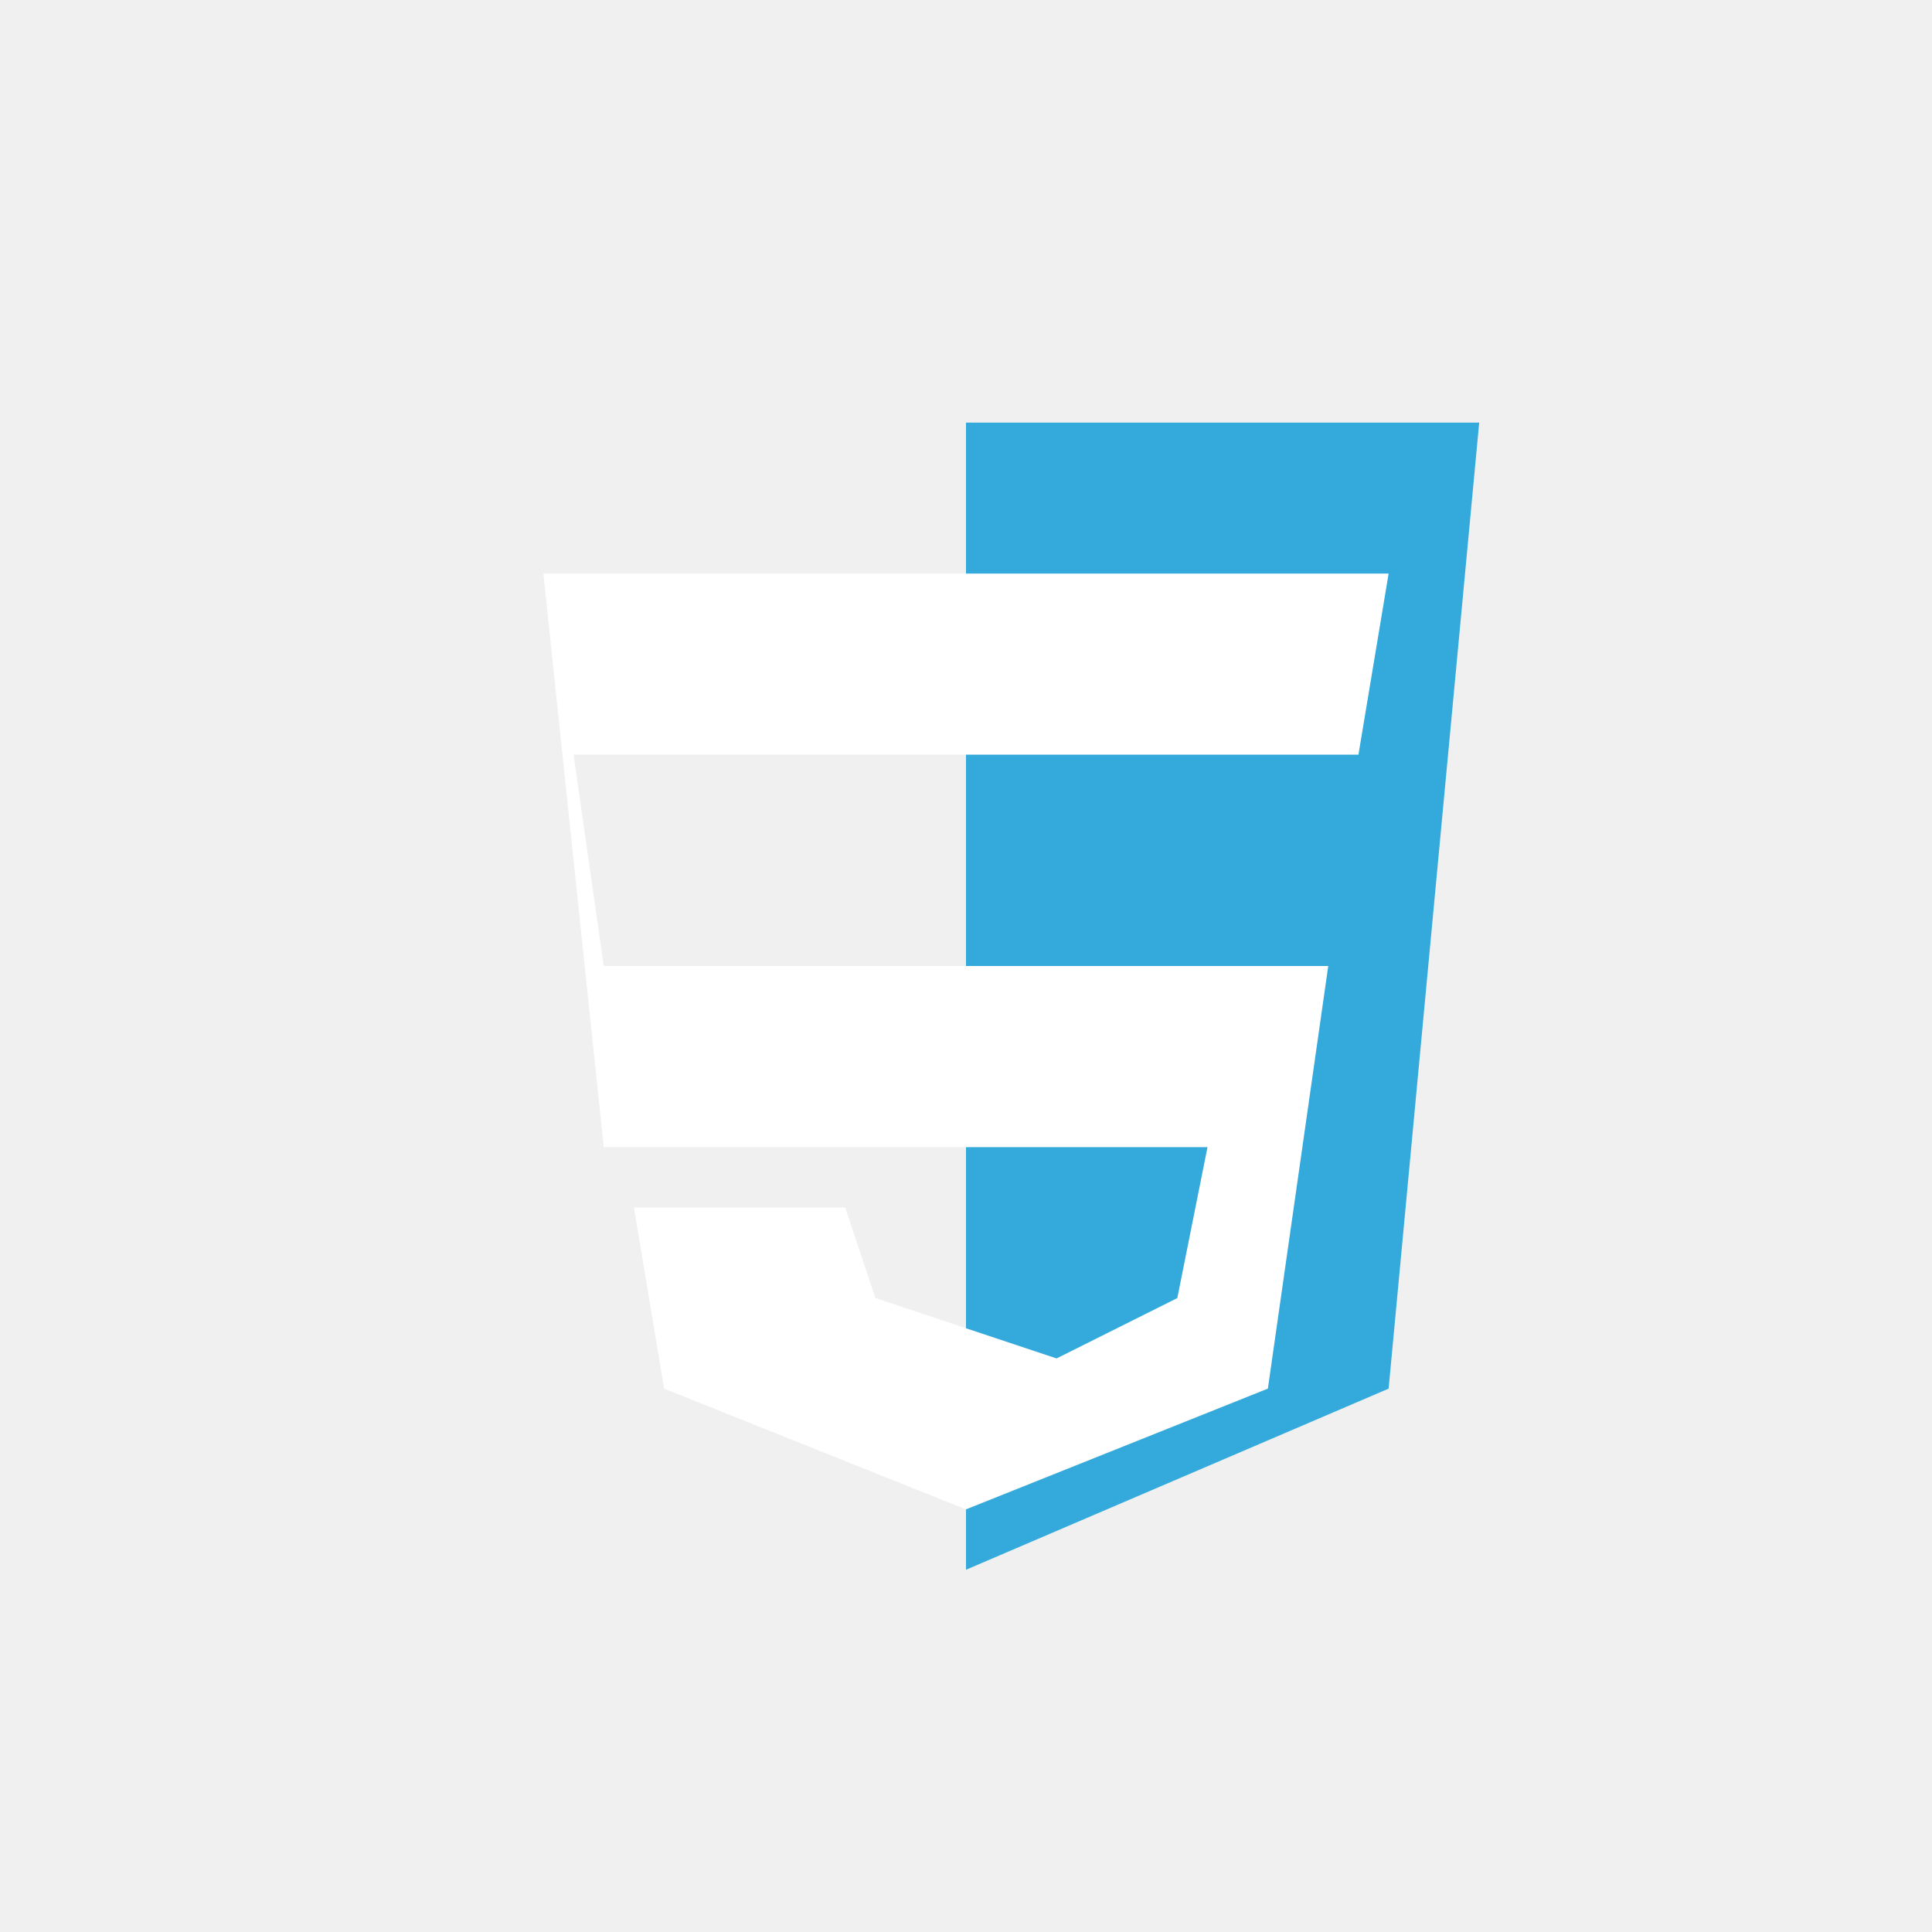
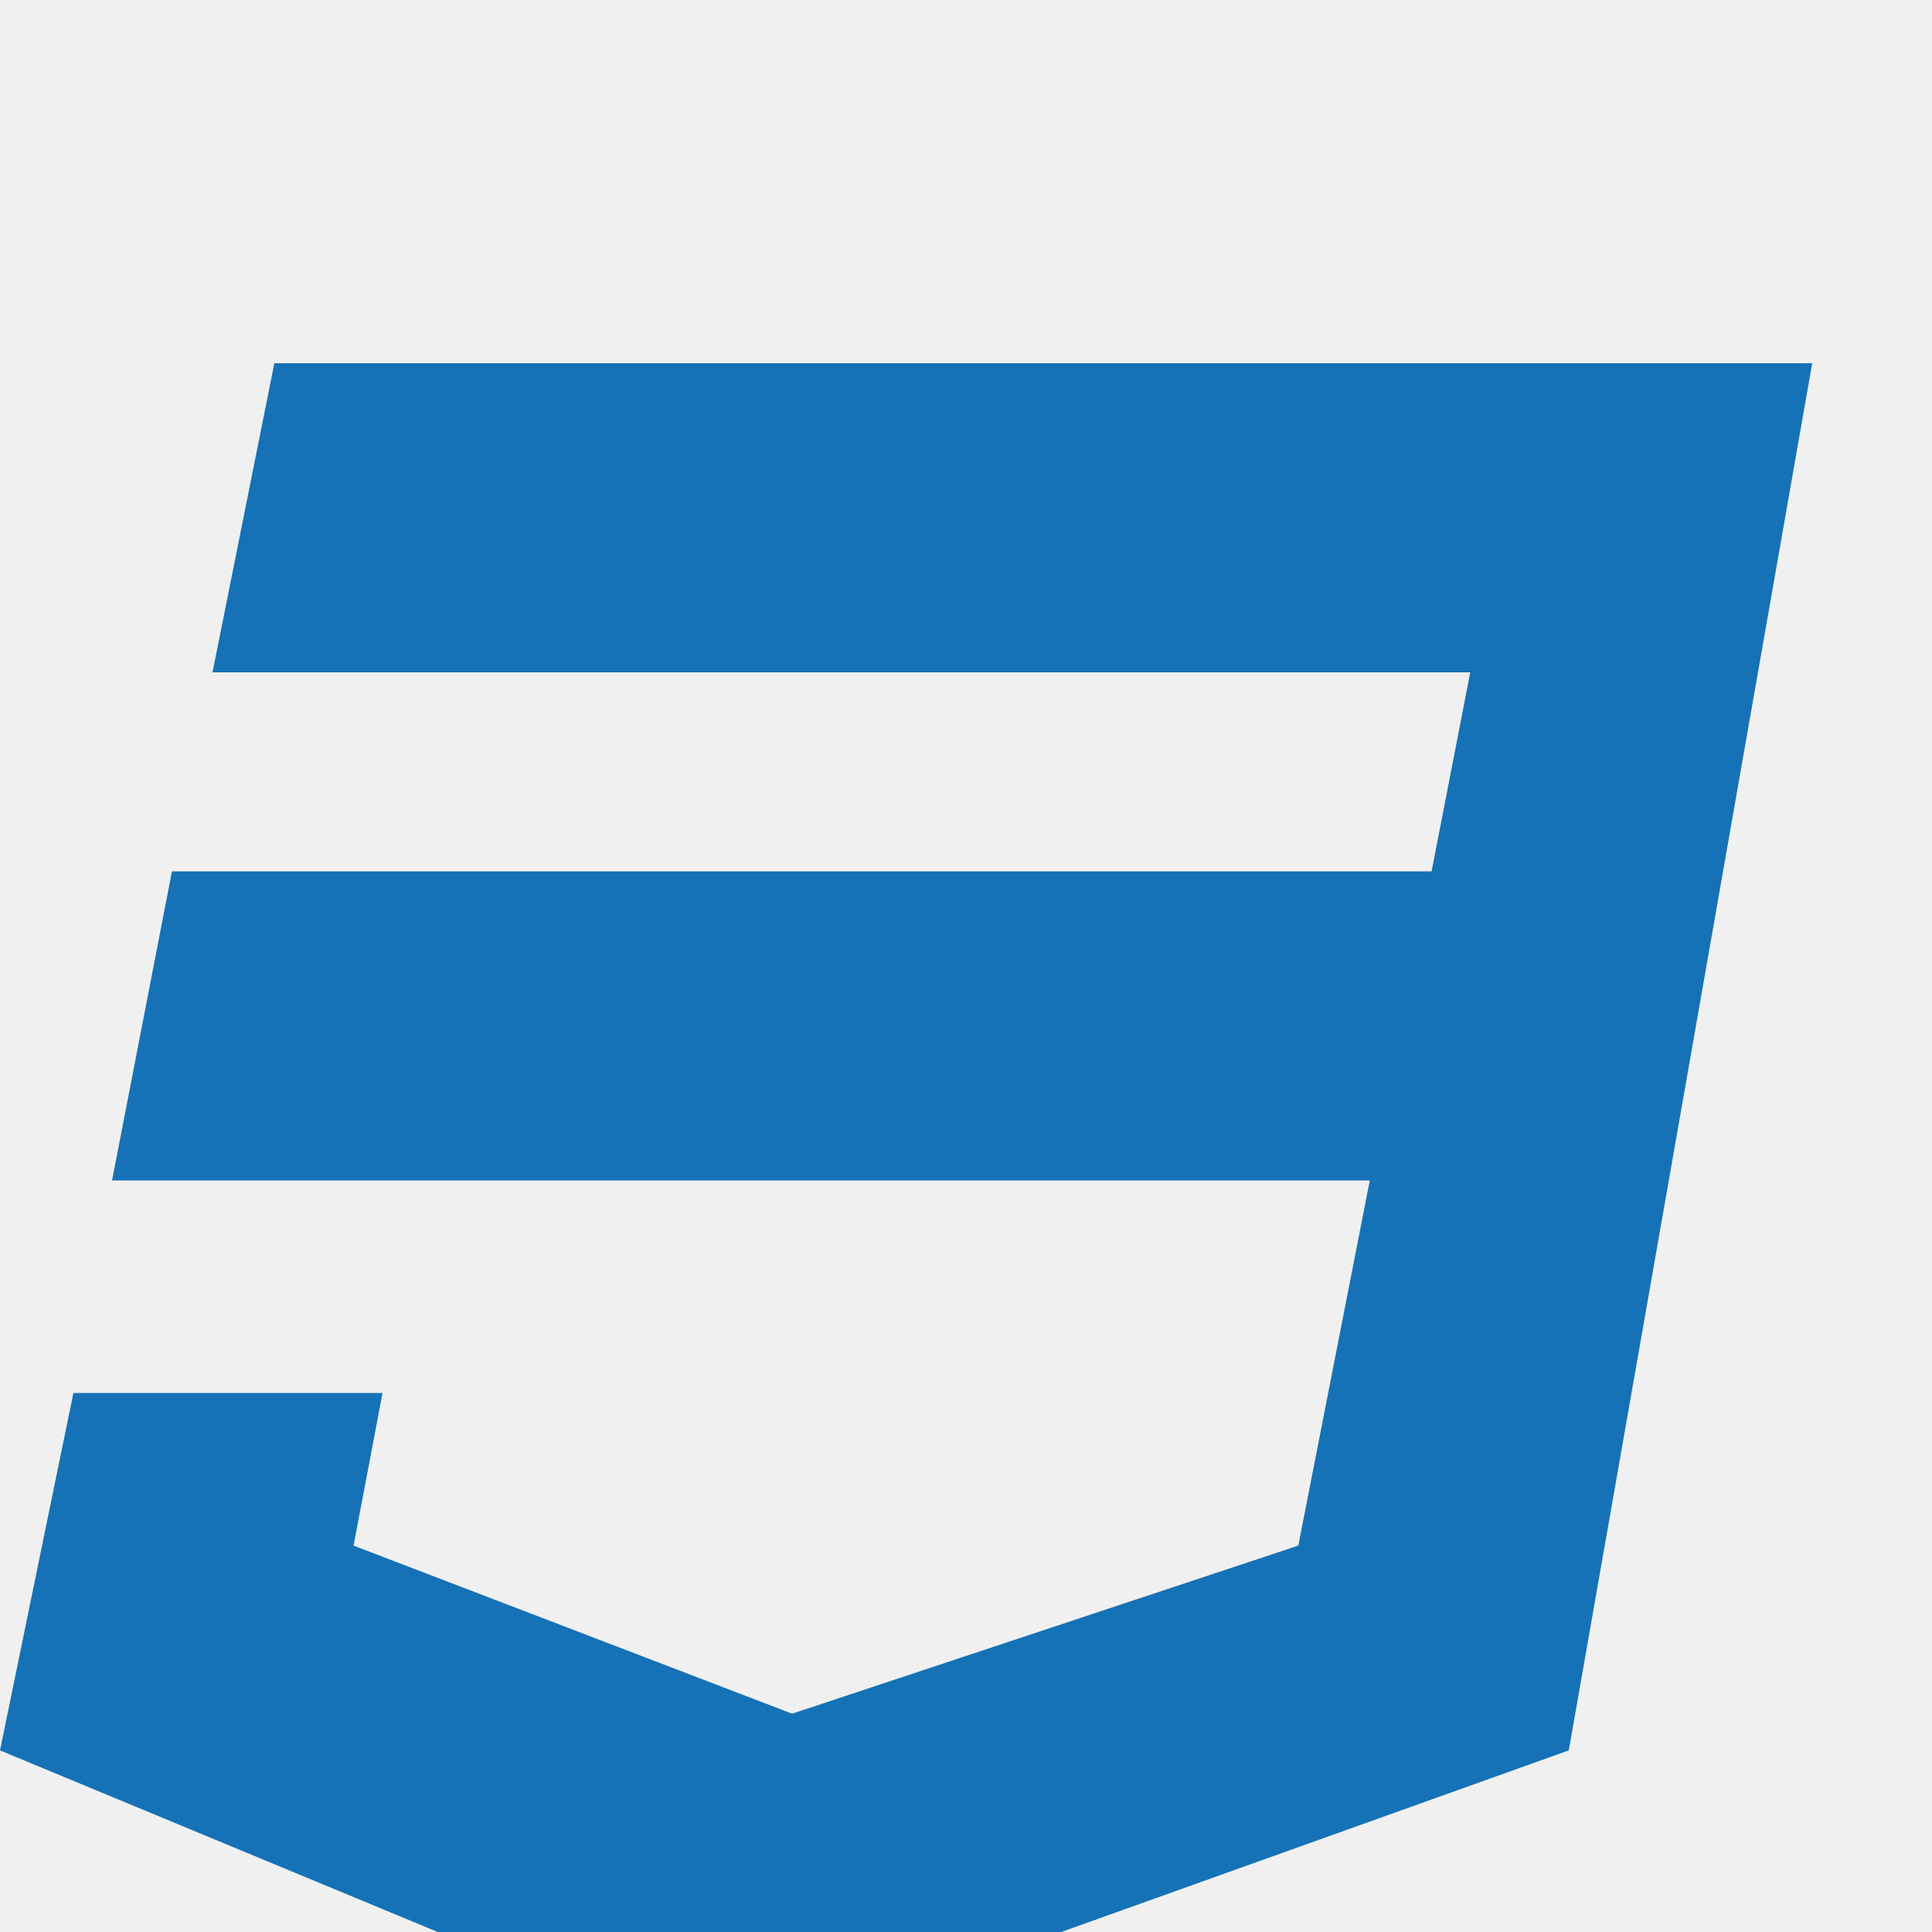
- <svg xmlns="http://www.w3.org/2000/svg" viewBox="0 0 64 64" fill="none" aria-hidden="true">
-   <path d="M10 7h44l-4 45-18 8-18-8L10 7z" />
-   <path d="M32 14v38l14-6 3-32H32z" fill="#33A9DC" />
-   <path d="M18 19h28l-1 6H19l1 7h24l-2 14-10 4-10-4-1-6h7l1 3 6 2 4-2 1-5H20l-2-19z" fill="#fff" />
+ <svg xmlns="http://www.w3.org/2000/svg" viewBox="0 0 1000 1000" aria-hidden="true">
+   <g transform="translate(0 1000) scale(1 -1)">
+     <path fill="#1572B6" d="M938 812H142L110 652H761L741 549H89L58 389H709L672 200L410 113L183 200L198 279H38L0 94L376 -62L812 94Z" />
+   </g>
</svg>
